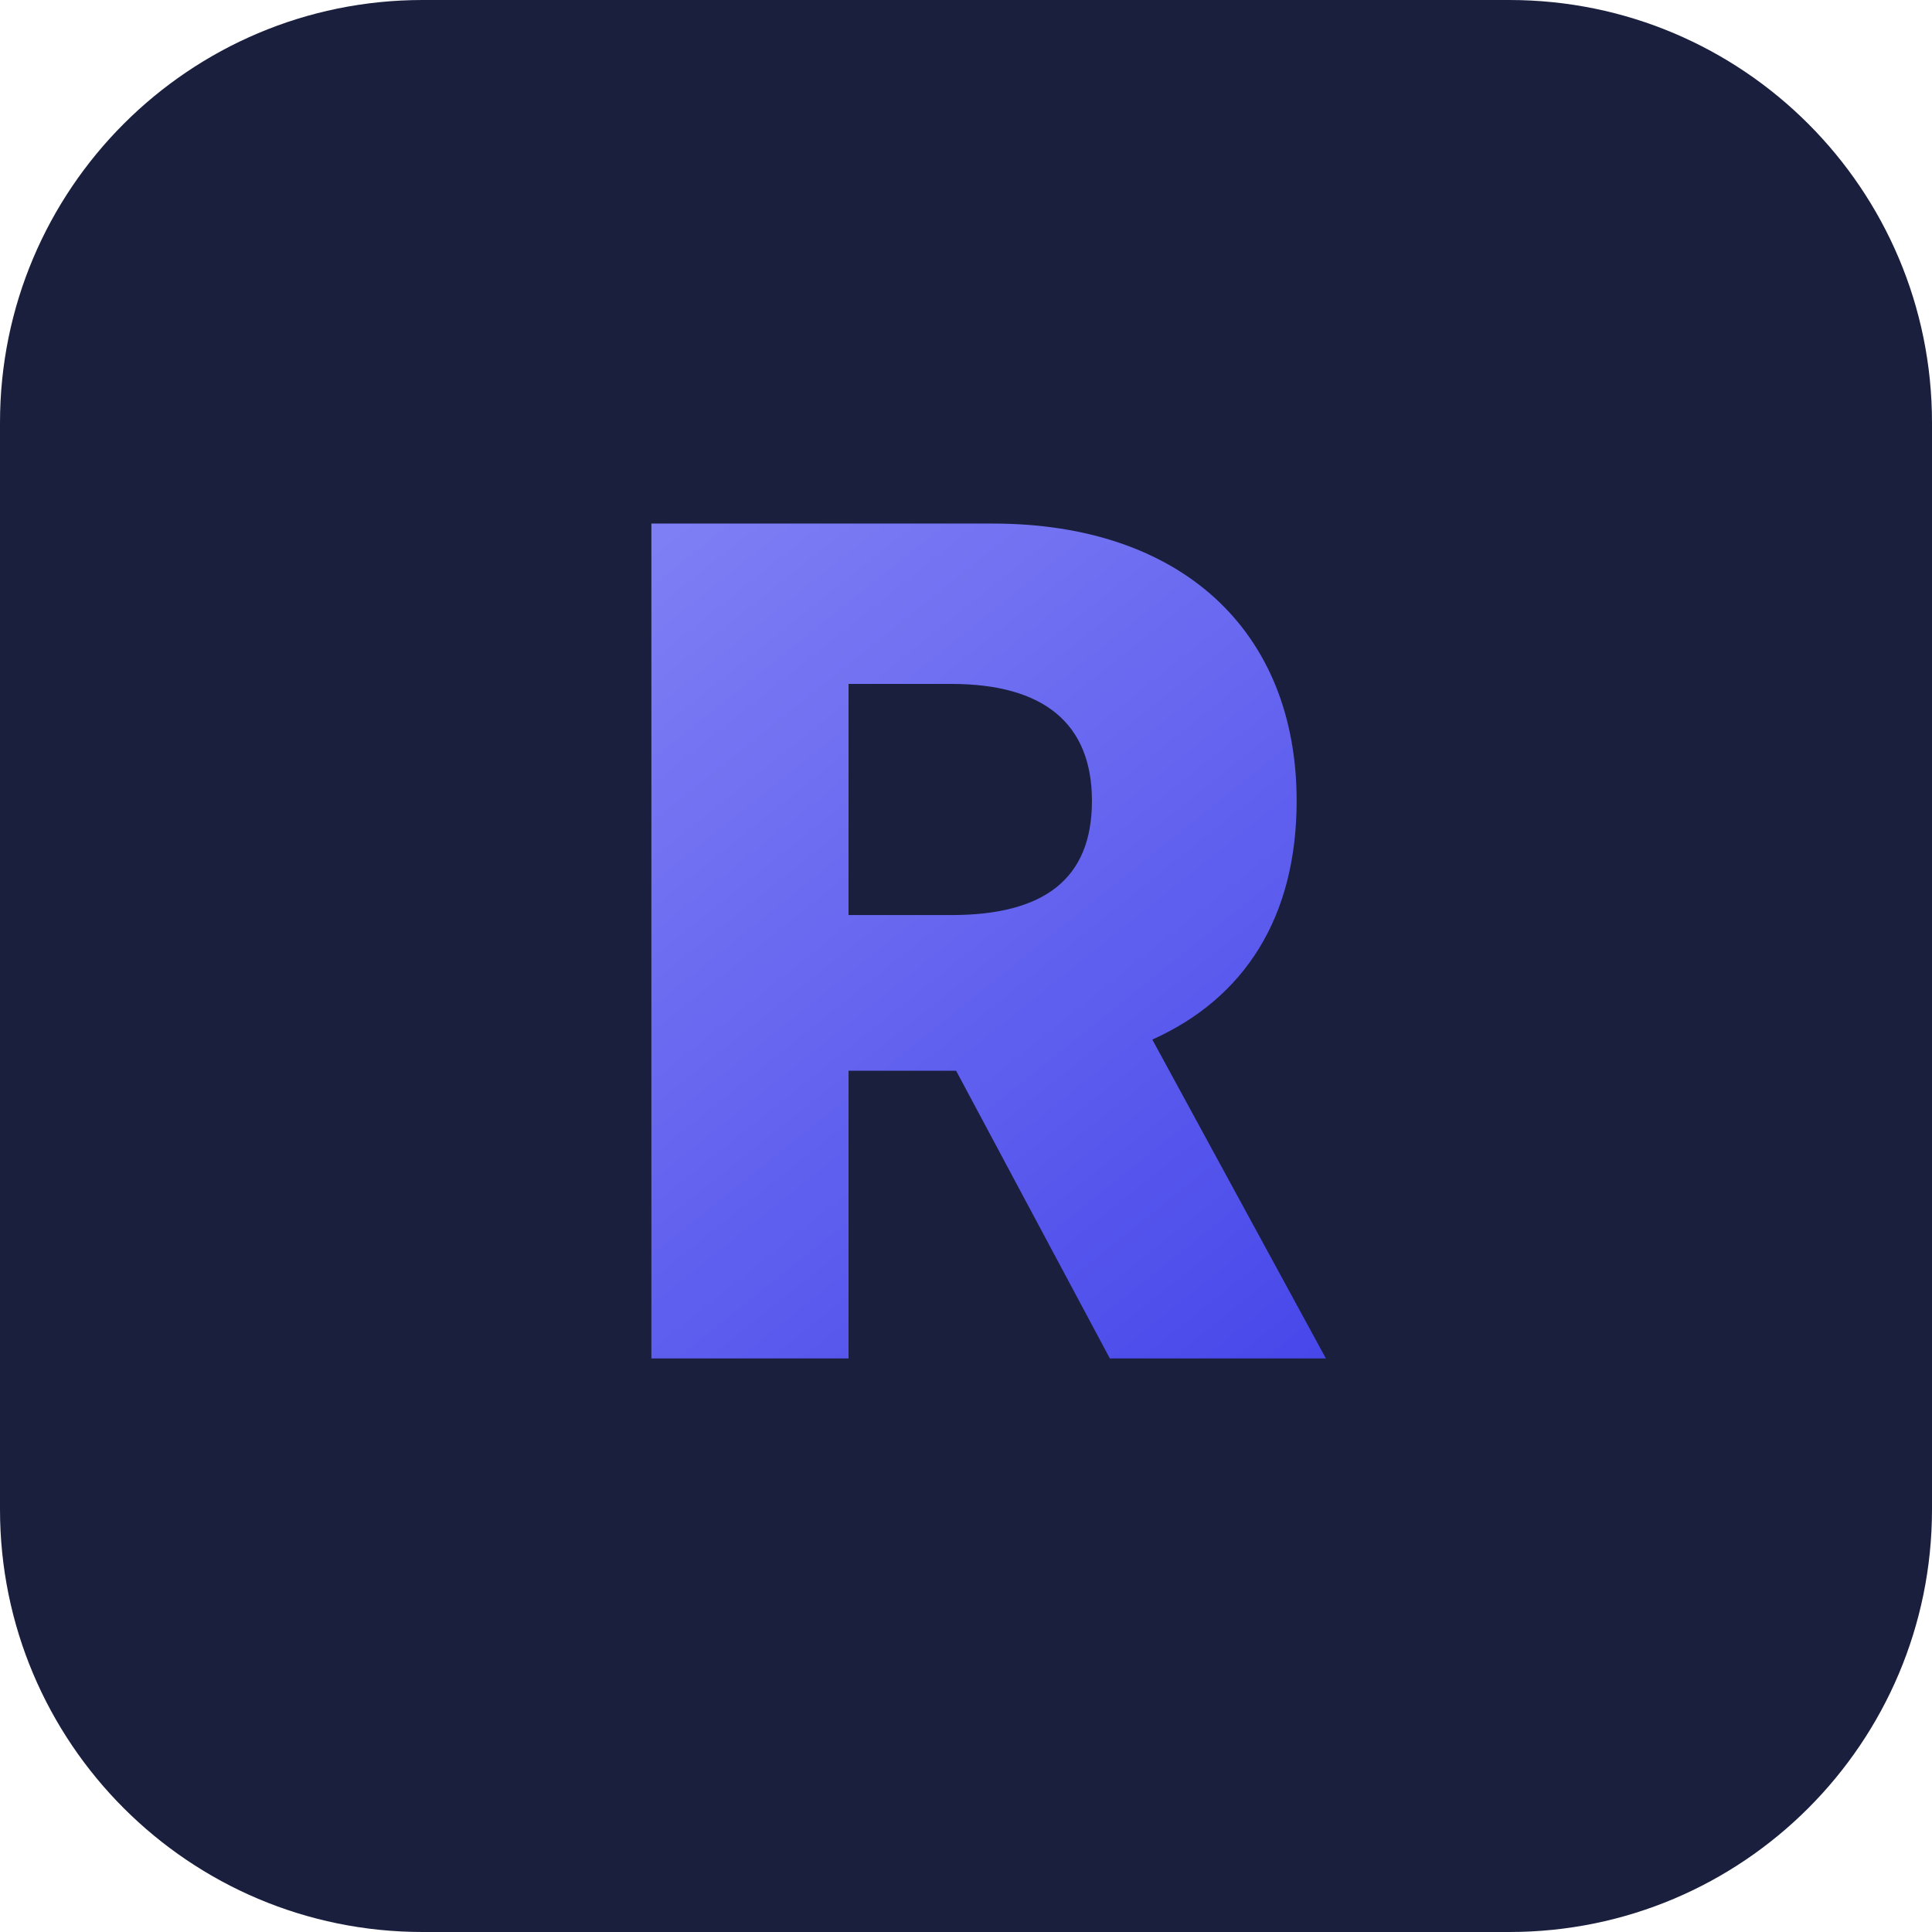
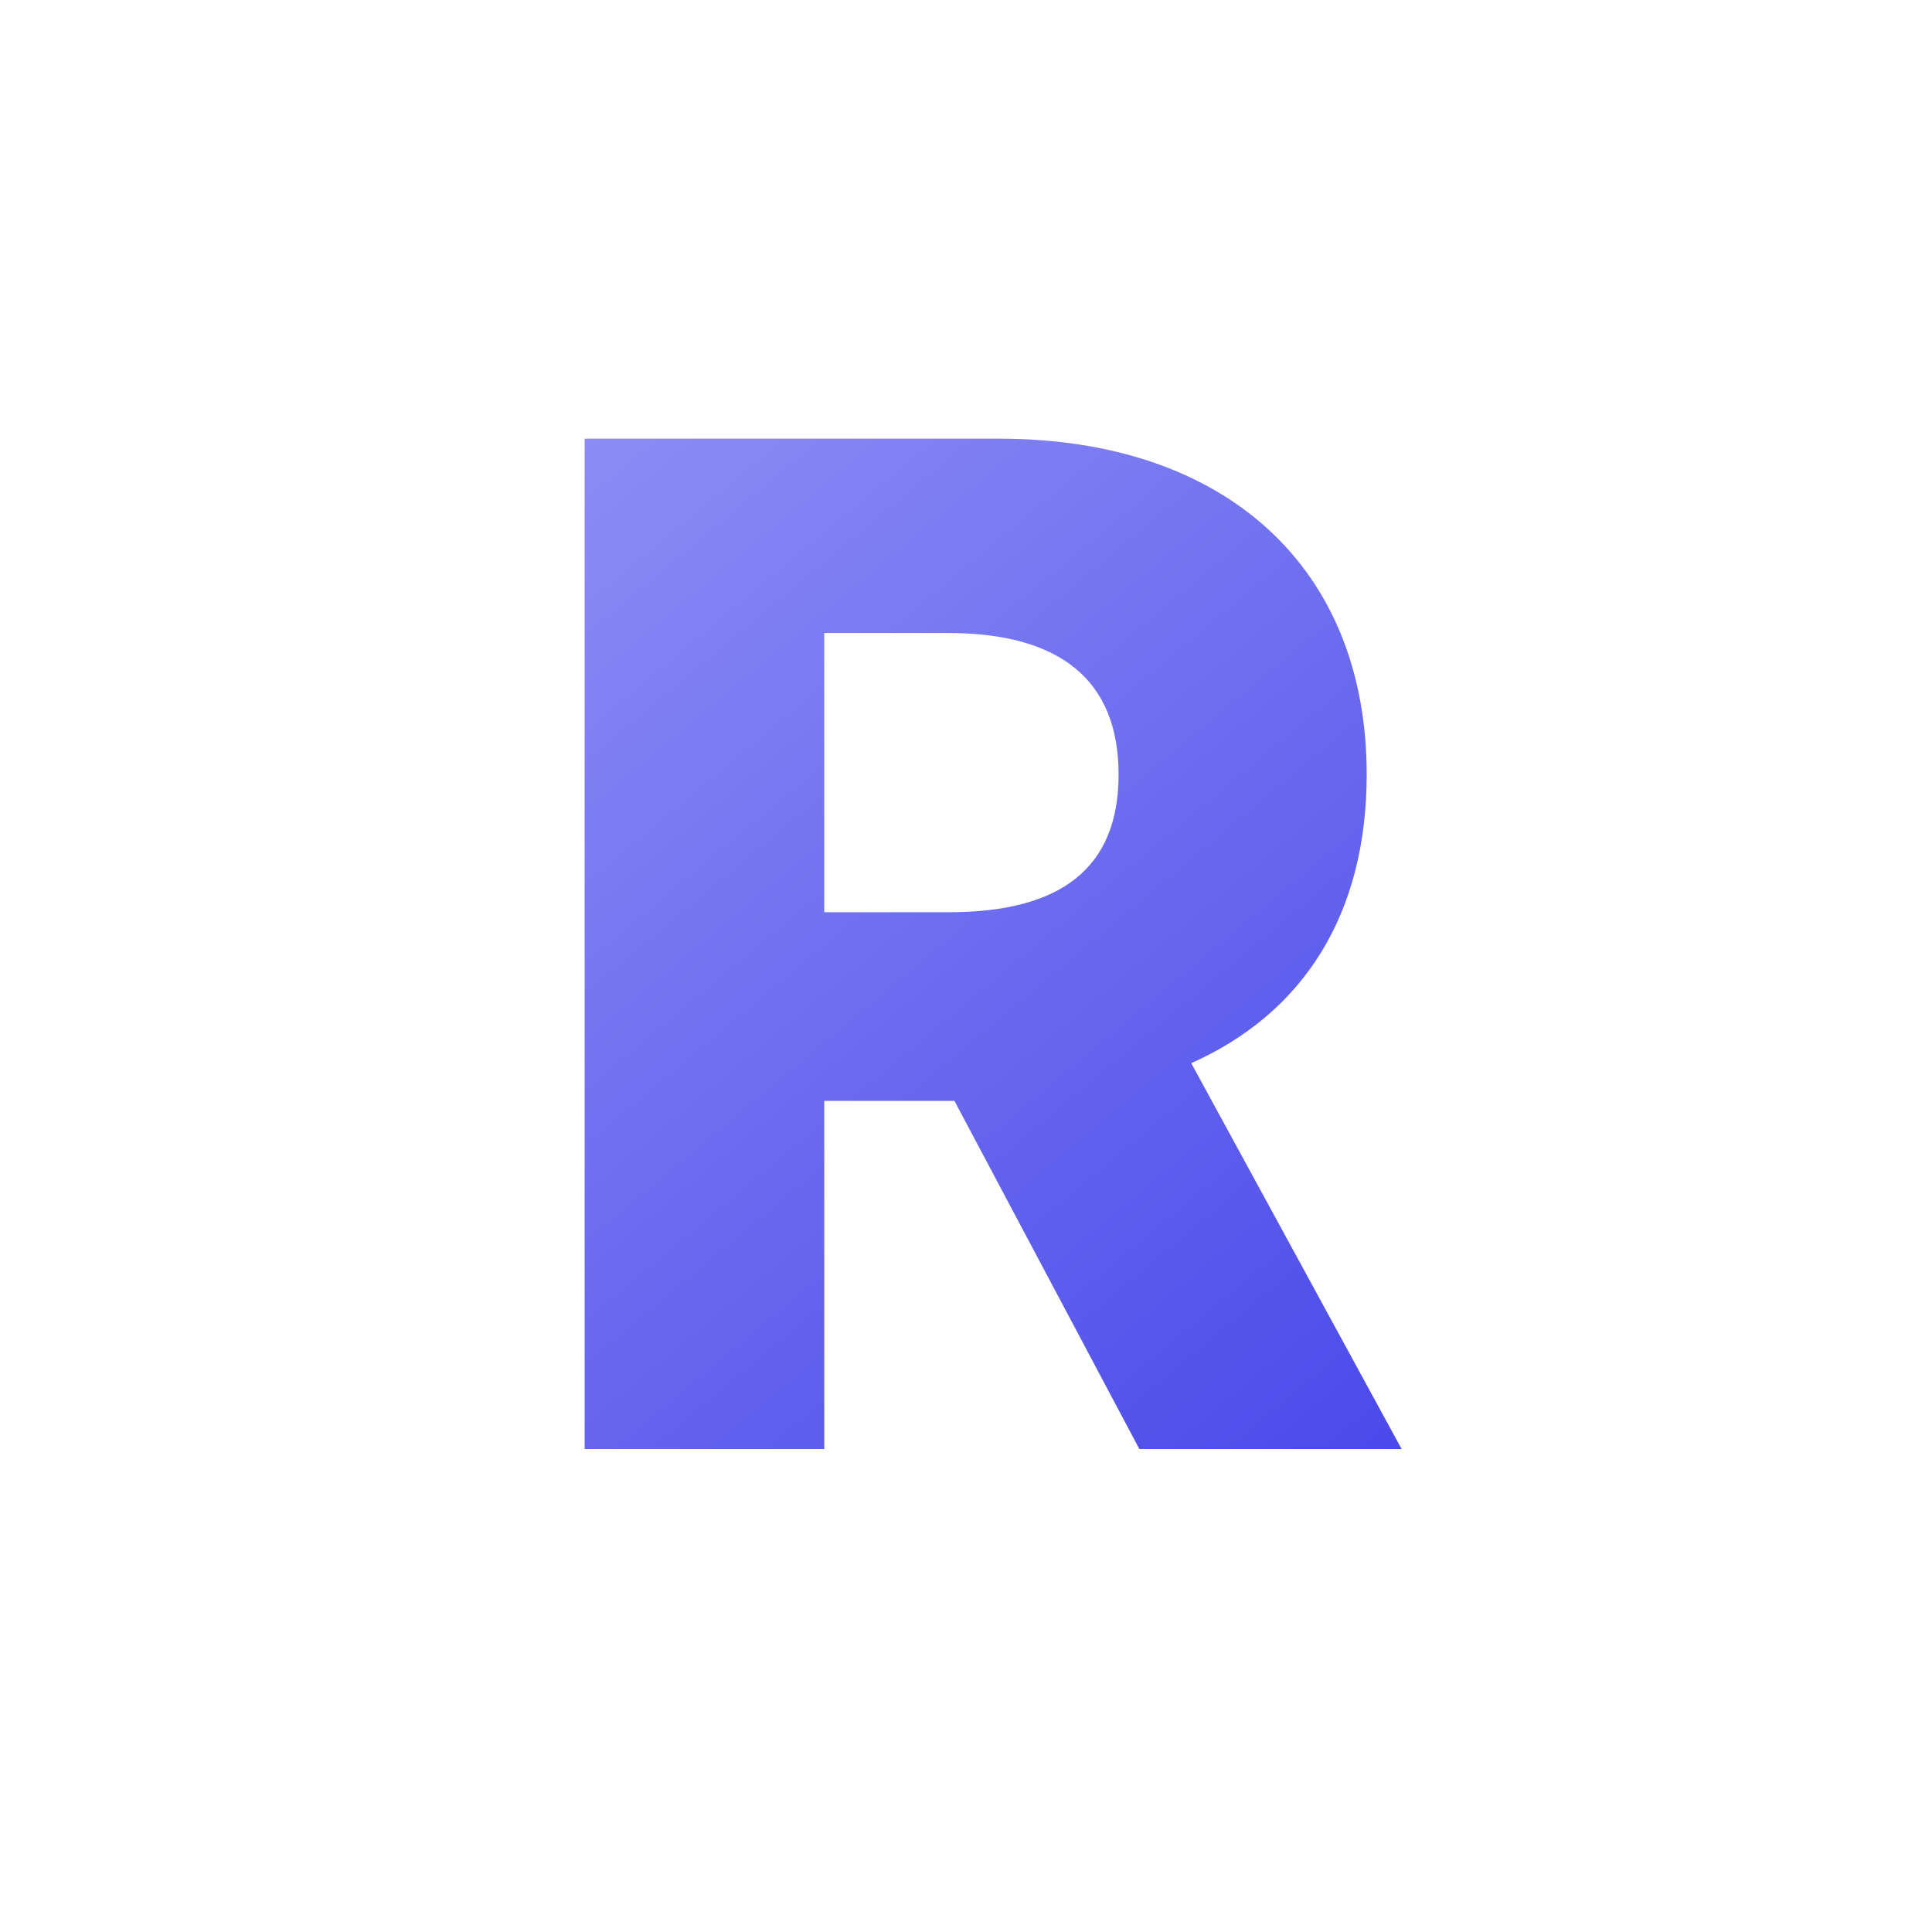
<svg xmlns="http://www.w3.org/2000/svg" viewBox="0 0 32 32" role="img" aria-label="Rentiers">
-   <rect width="32" height="32" rx="7" fill="#1A1F3E" />
  <defs>
-     <linearGradient id="r" x1="8" y1="6" x2="24" y2="26" gradientUnits="userSpaceOnUse">
-       <stop offset="0%" stop-color="#8B8BF7" />
+     <linearGradient id="r" x1="6" y1="4" x2="26" y2="28" gradientUnits="userSpaceOnUse">
+       <stop offset="0%" stop-color="#9B9BF8" />
      <stop offset="100%" stop-color="#3B3BE8" />
    </linearGradient>
  </defs>
-   <text x="16" y="22.5" text-anchor="middle" font-family="Inter, system-ui, -apple-system, BlinkMacSystemFont, 'Segoe UI', sans-serif" font-size="19" font-weight="800" fill="url(#r)" letter-spacing="-0.03em">R</text>
+   <text x="16" y="24" text-anchor="middle" font-family="Inter, system-ui, -apple-system, BlinkMacSystemFont, 'Segoe UI', sans-serif" font-size="23" font-weight="800" fill="url(#r)" letter-spacing="-0.03em">R</text>
</svg>
